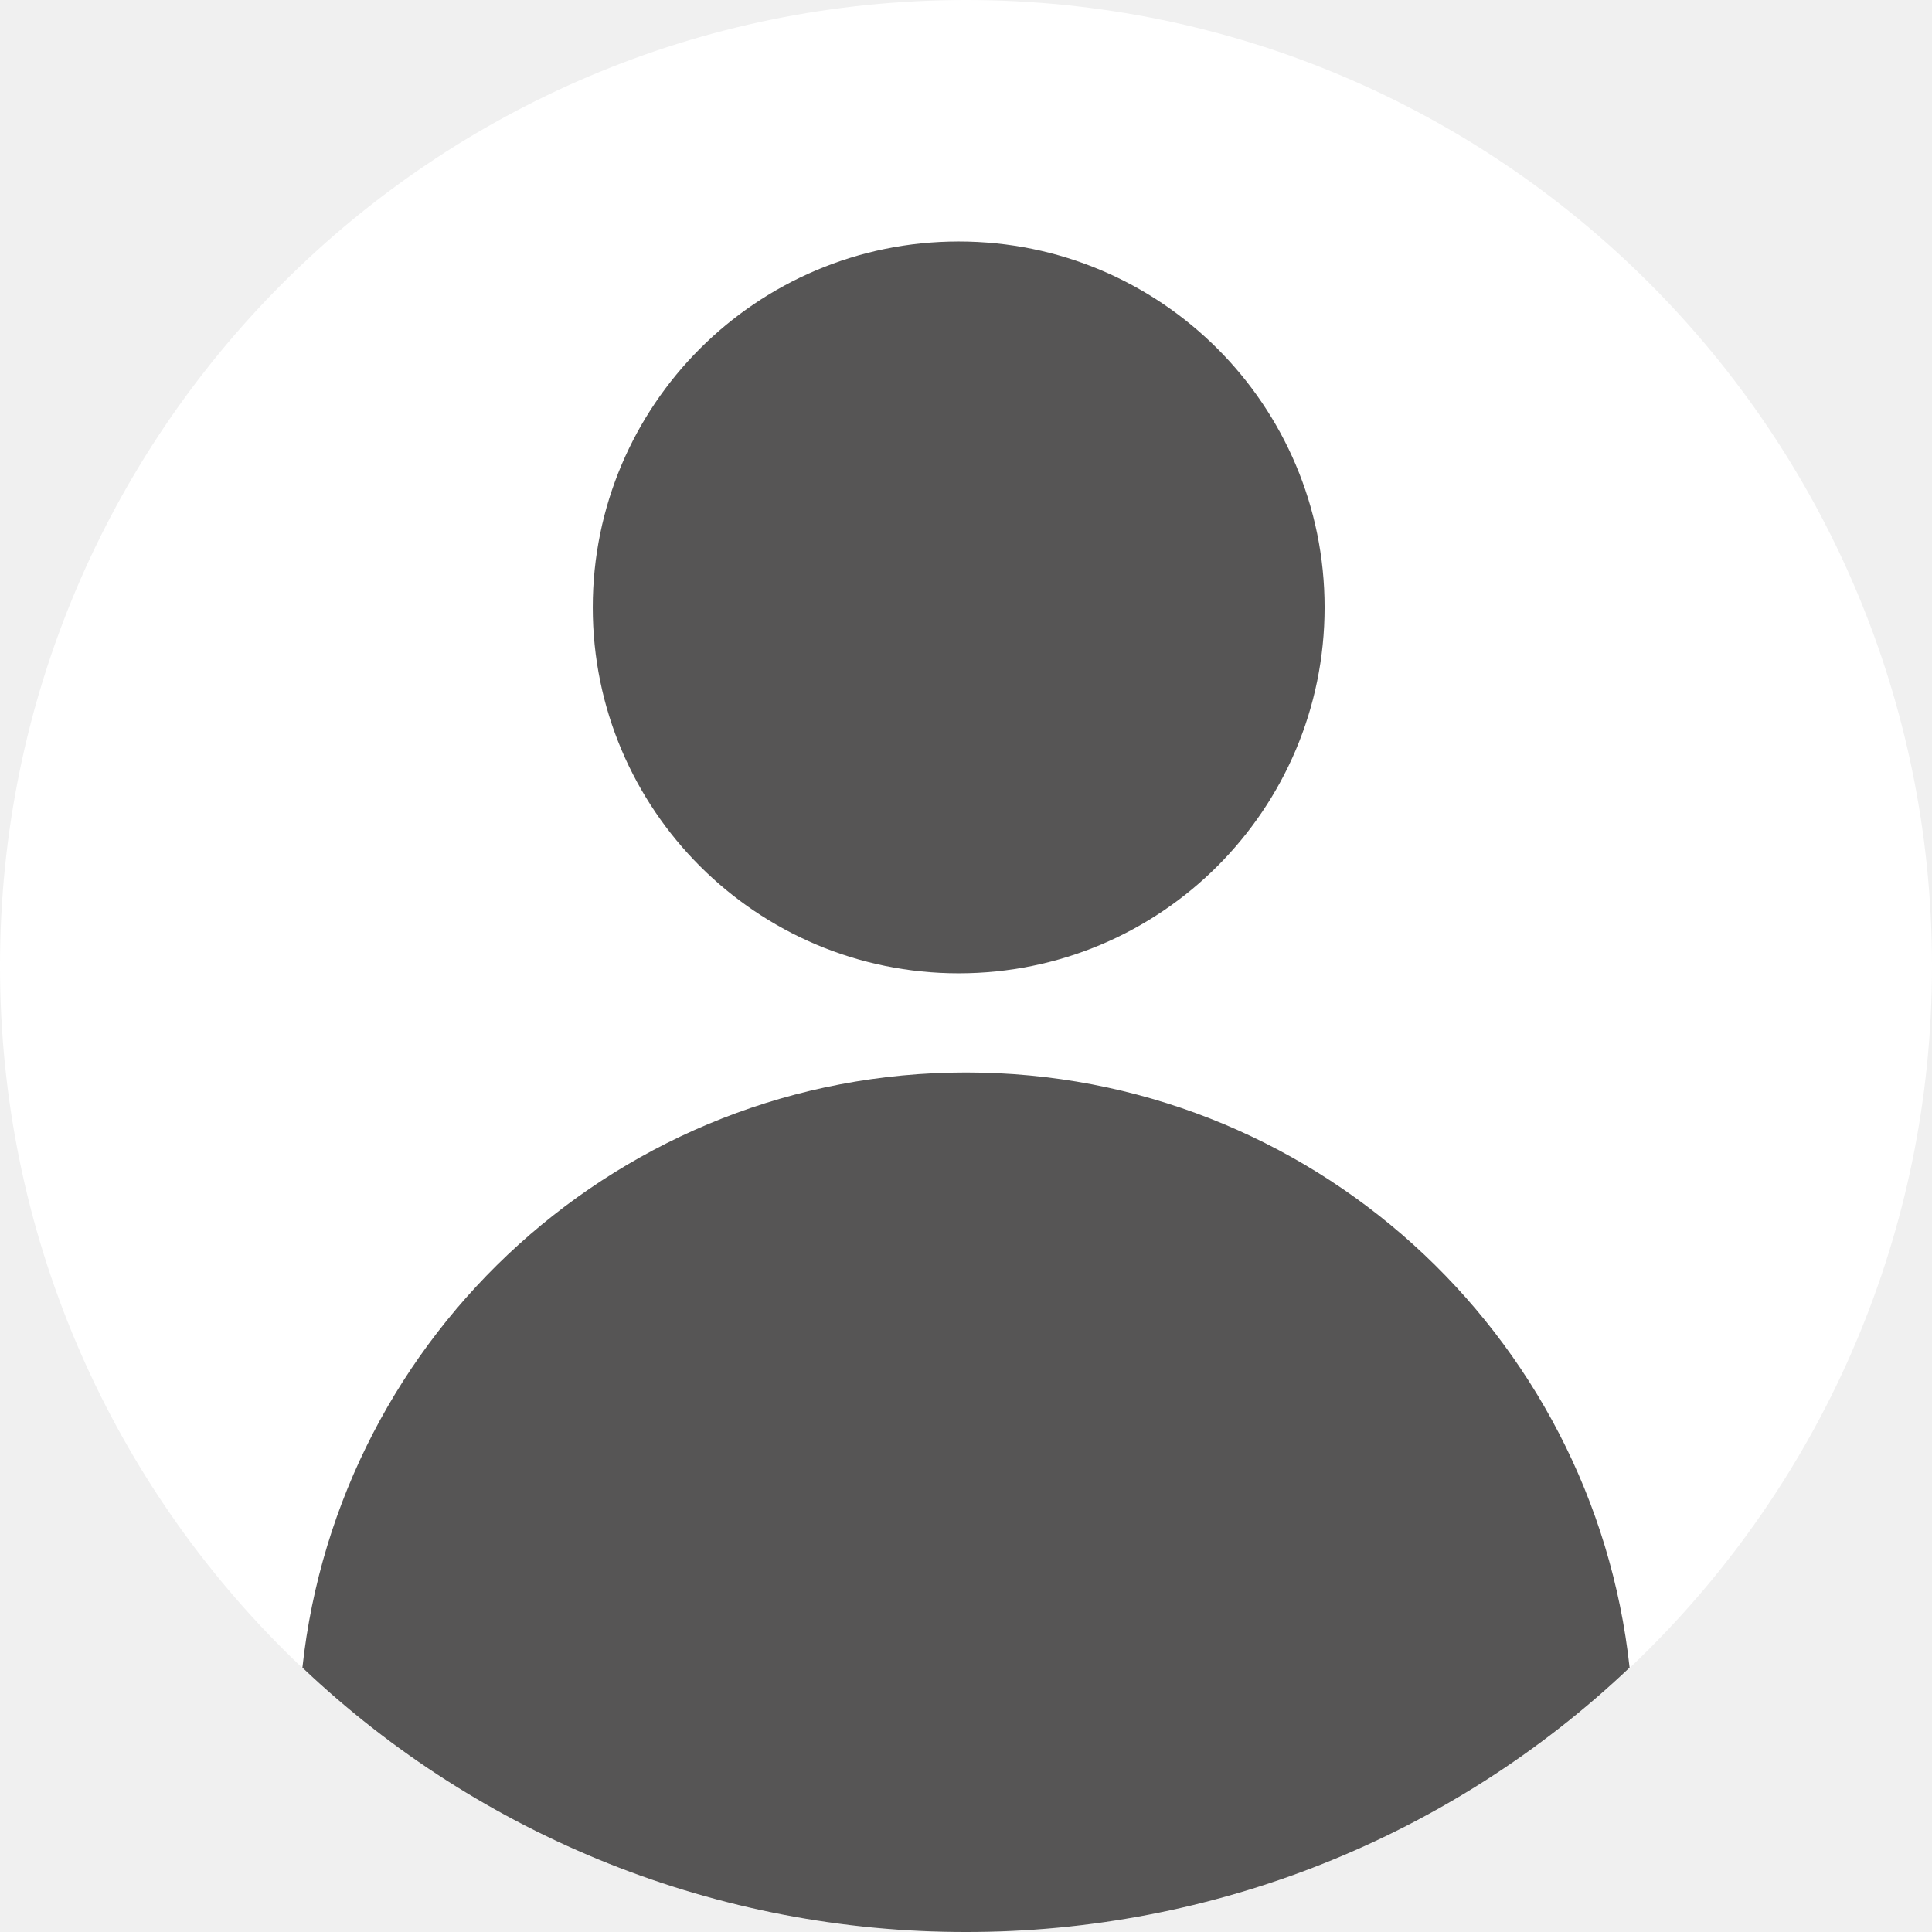
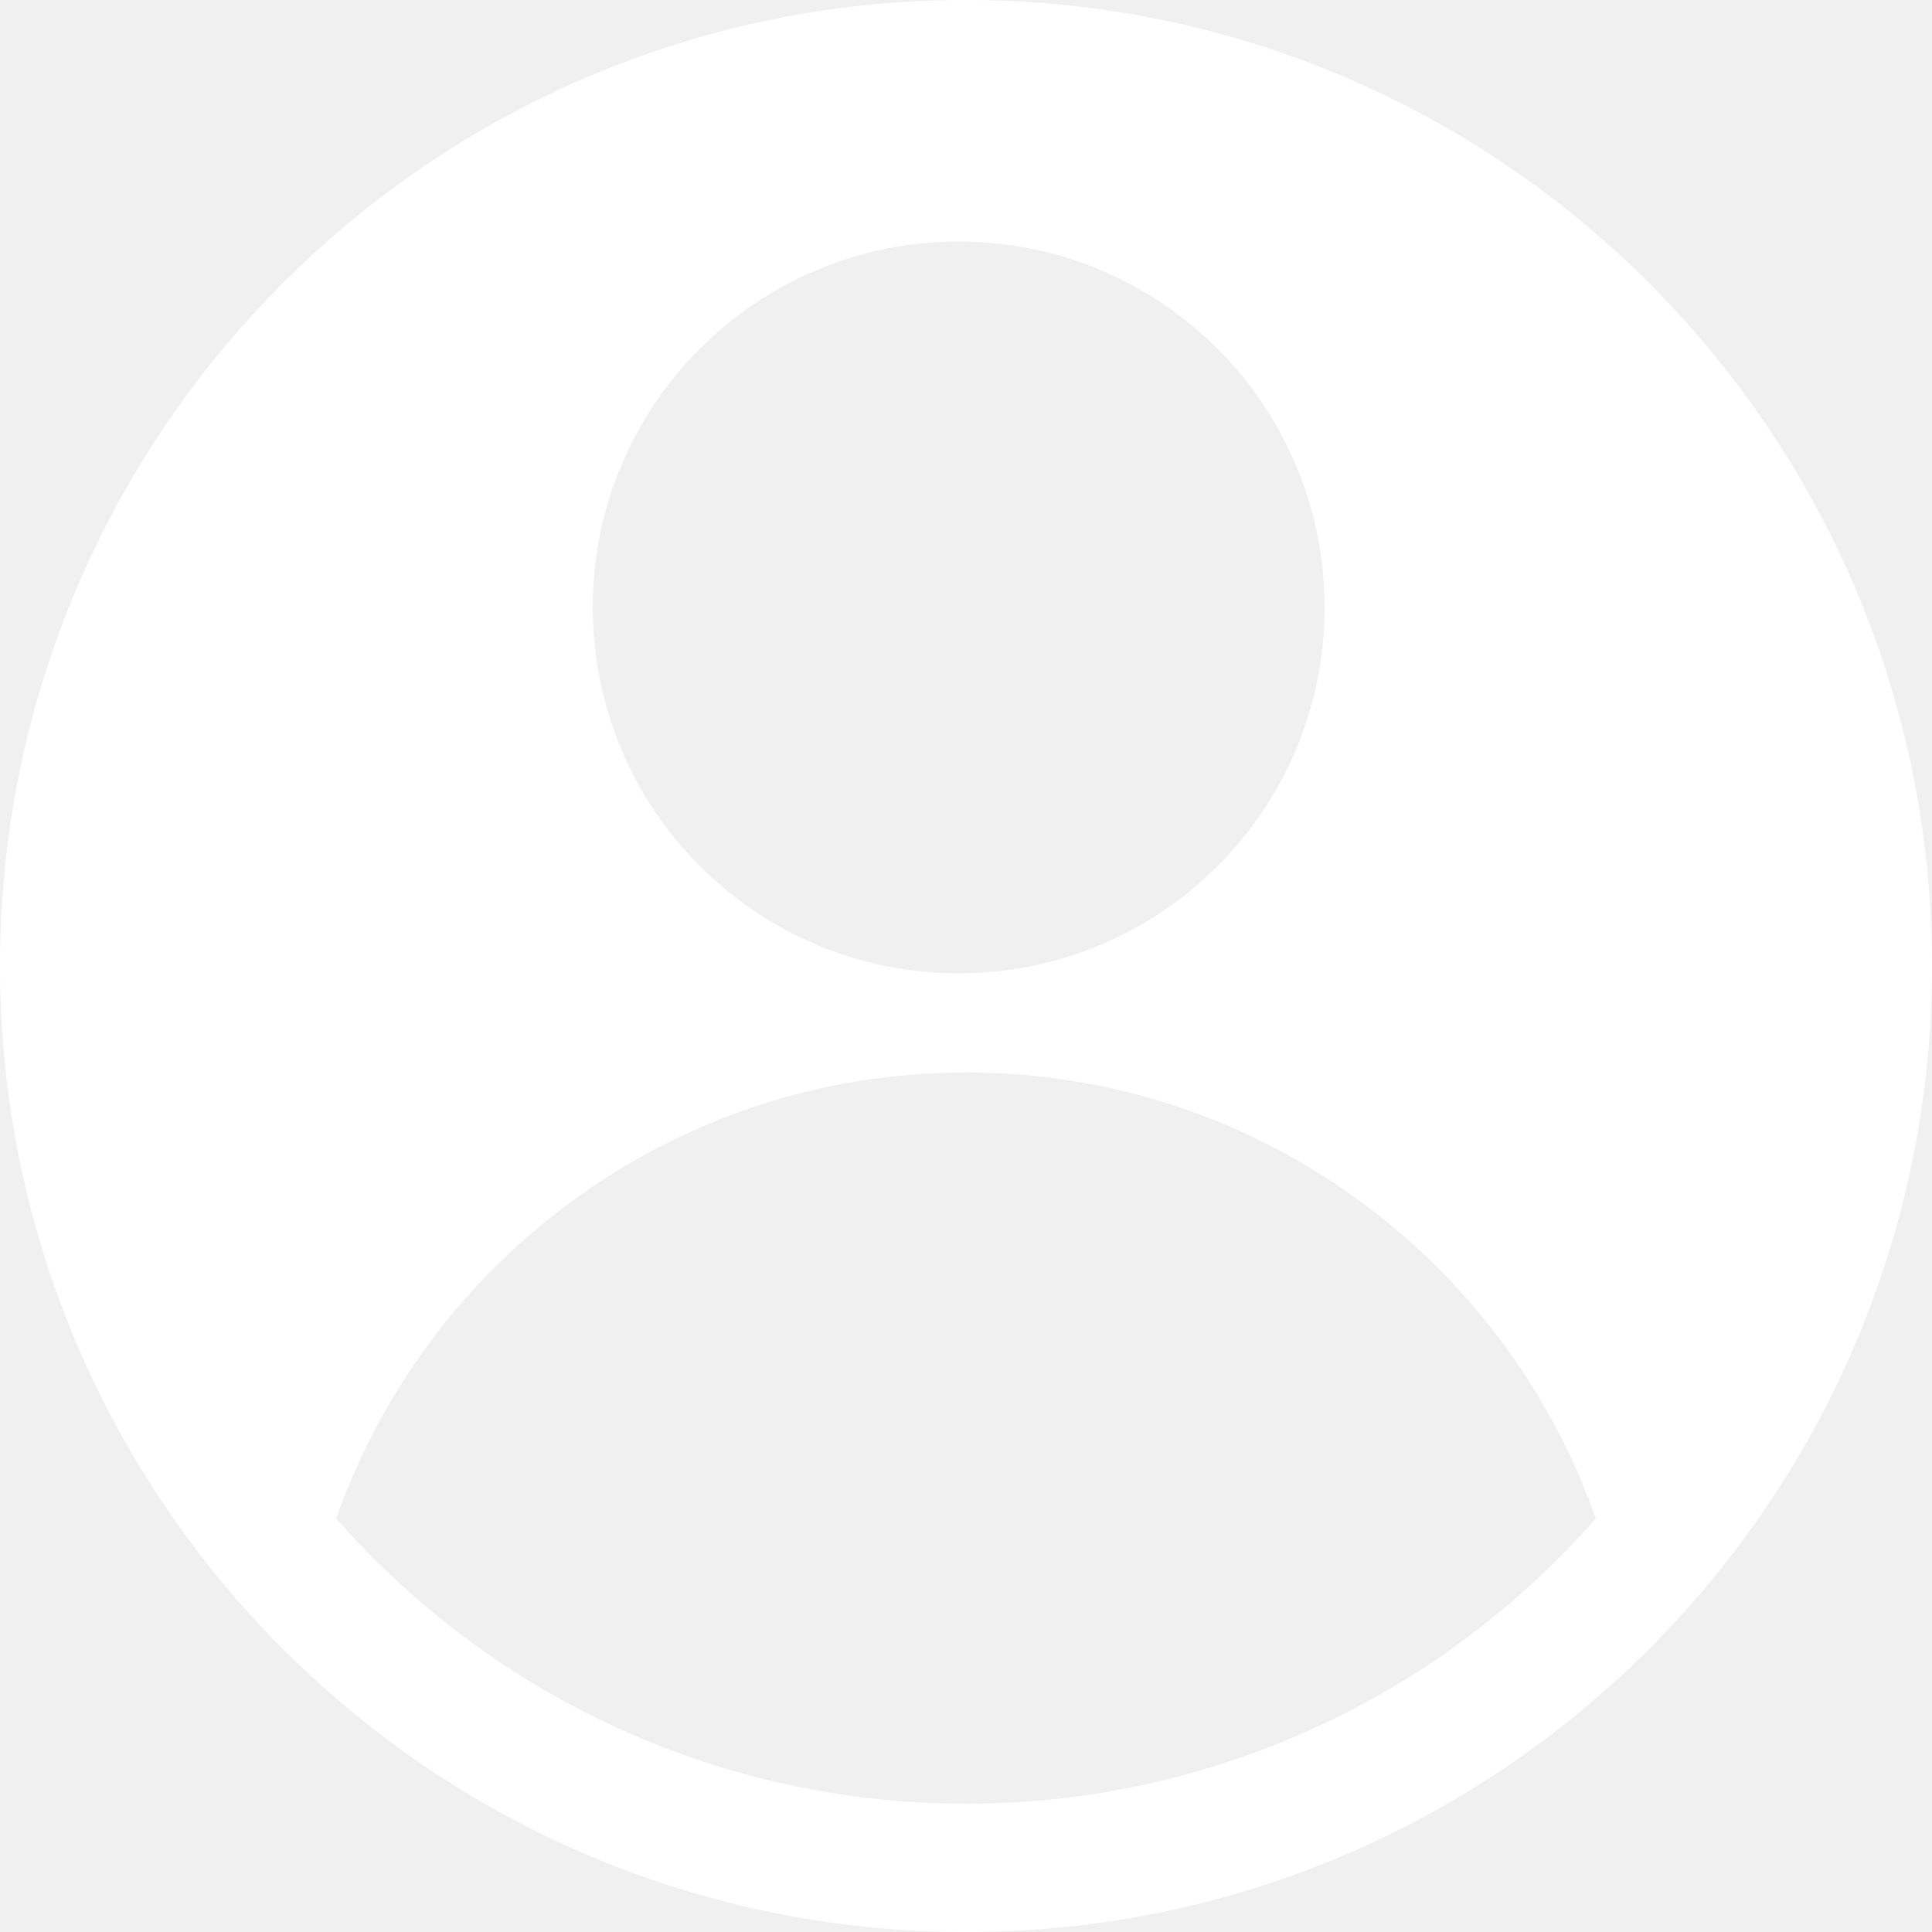
<svg xmlns="http://www.w3.org/2000/svg" id="Layer_1" data-name="Layer 1" viewBox="0 0 863 863">
  <defs>
-     <style>.cls-1{fill:#fff;}.cls-2{fill:#565555;}</style>
+     <style>.cls-1{fill:#fff;}</style>
  </defs>
-   <circle class="cls-1" cx="431.5" cy="431.5" r="431.5" />
-   <circle class="cls-2" cx="428.23" cy="271.32" r="163.45" />
-   <path class="cls-2" d="M431.5,863A429.88,429.88,0,0,0,727.92,744.91C711.76,595.44,585.26,479.06,431.5,479.06S151.24,595.44,135.08,744.91A429.88,429.88,0,0,0,431.5,863Z" />
+   <path class="cls-1" d="M431.5,0C193.19,0,0,193.19,0,431.5S193.19,863,431.5,863,863,669.81,863,431.5,669.81,0,431.5,0Zm-3.27,107.88A163.45,163.45,0,1,1,264.78,271.32,163.44,163.44,0,0,1,428.23,107.88Zm3.27,697.81A373.32,373.32,0,0,1,150.19,678.25C191,562.23,301.52,479.06,431.5,479.06S672,562.23,712.81,678.25A373.32,373.32,0,0,1,431.5,805.69Z" />
</svg>
